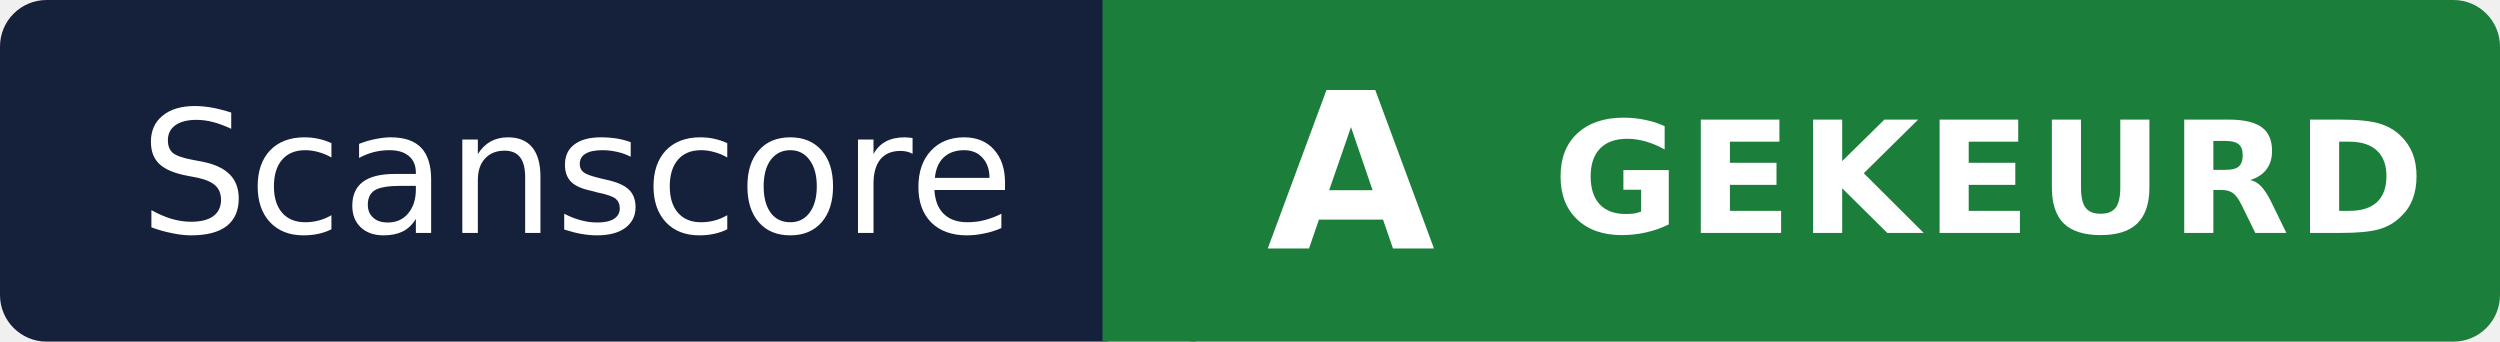
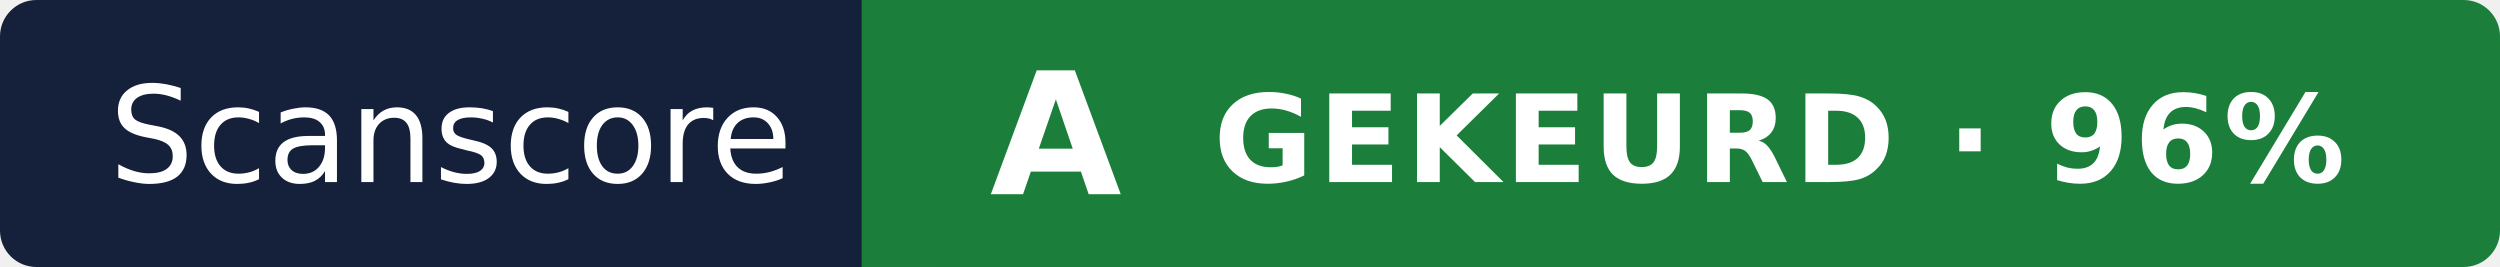
- <svg xmlns="http://www.w3.org/2000/svg" width="161" height="22" role="img" aria-label="Scanscore A · gekeurd · voorbeeld · 2026-10-22">
+ <svg xmlns="http://www.w3.org/2000/svg" width="206" height="22" role="img" aria-label="Scanscore A · gekeurd · 96% van de checks gecontroleerd · voorbeeld · 2026-10-22">
  <rect width="74" height="22" rx="3" fill="#15203a" />
  <g font-family="Verdana,DejaVu Sans,sans-serif">
    <text x="9" y="15" font-size="11" fill="#fff">Scanscore</text>
-     <rect x="74" width="87" height="22" rx="3" fill="#1b7f3b" />
+     <rect x="74" width="132" height="22" rx="3" fill="#1b7f3b" />
    <rect x="71" width="6" height="22" fill="#1b7f3b" />
    <text x="87" y="16" text-anchor="middle" font-size="14" font-weight="bold" fill="#fff">A</text>
-     <text x="100" y="15" font-size="10" font-weight="bold" fill="#fff" letter-spacing=".4">GEKEURD</text>
+     <text x="100" y="15" font-size="10" font-weight="bold" fill="#fff" letter-spacing=".4">GEKEURD · 96%</text>
  </g>
</svg>
